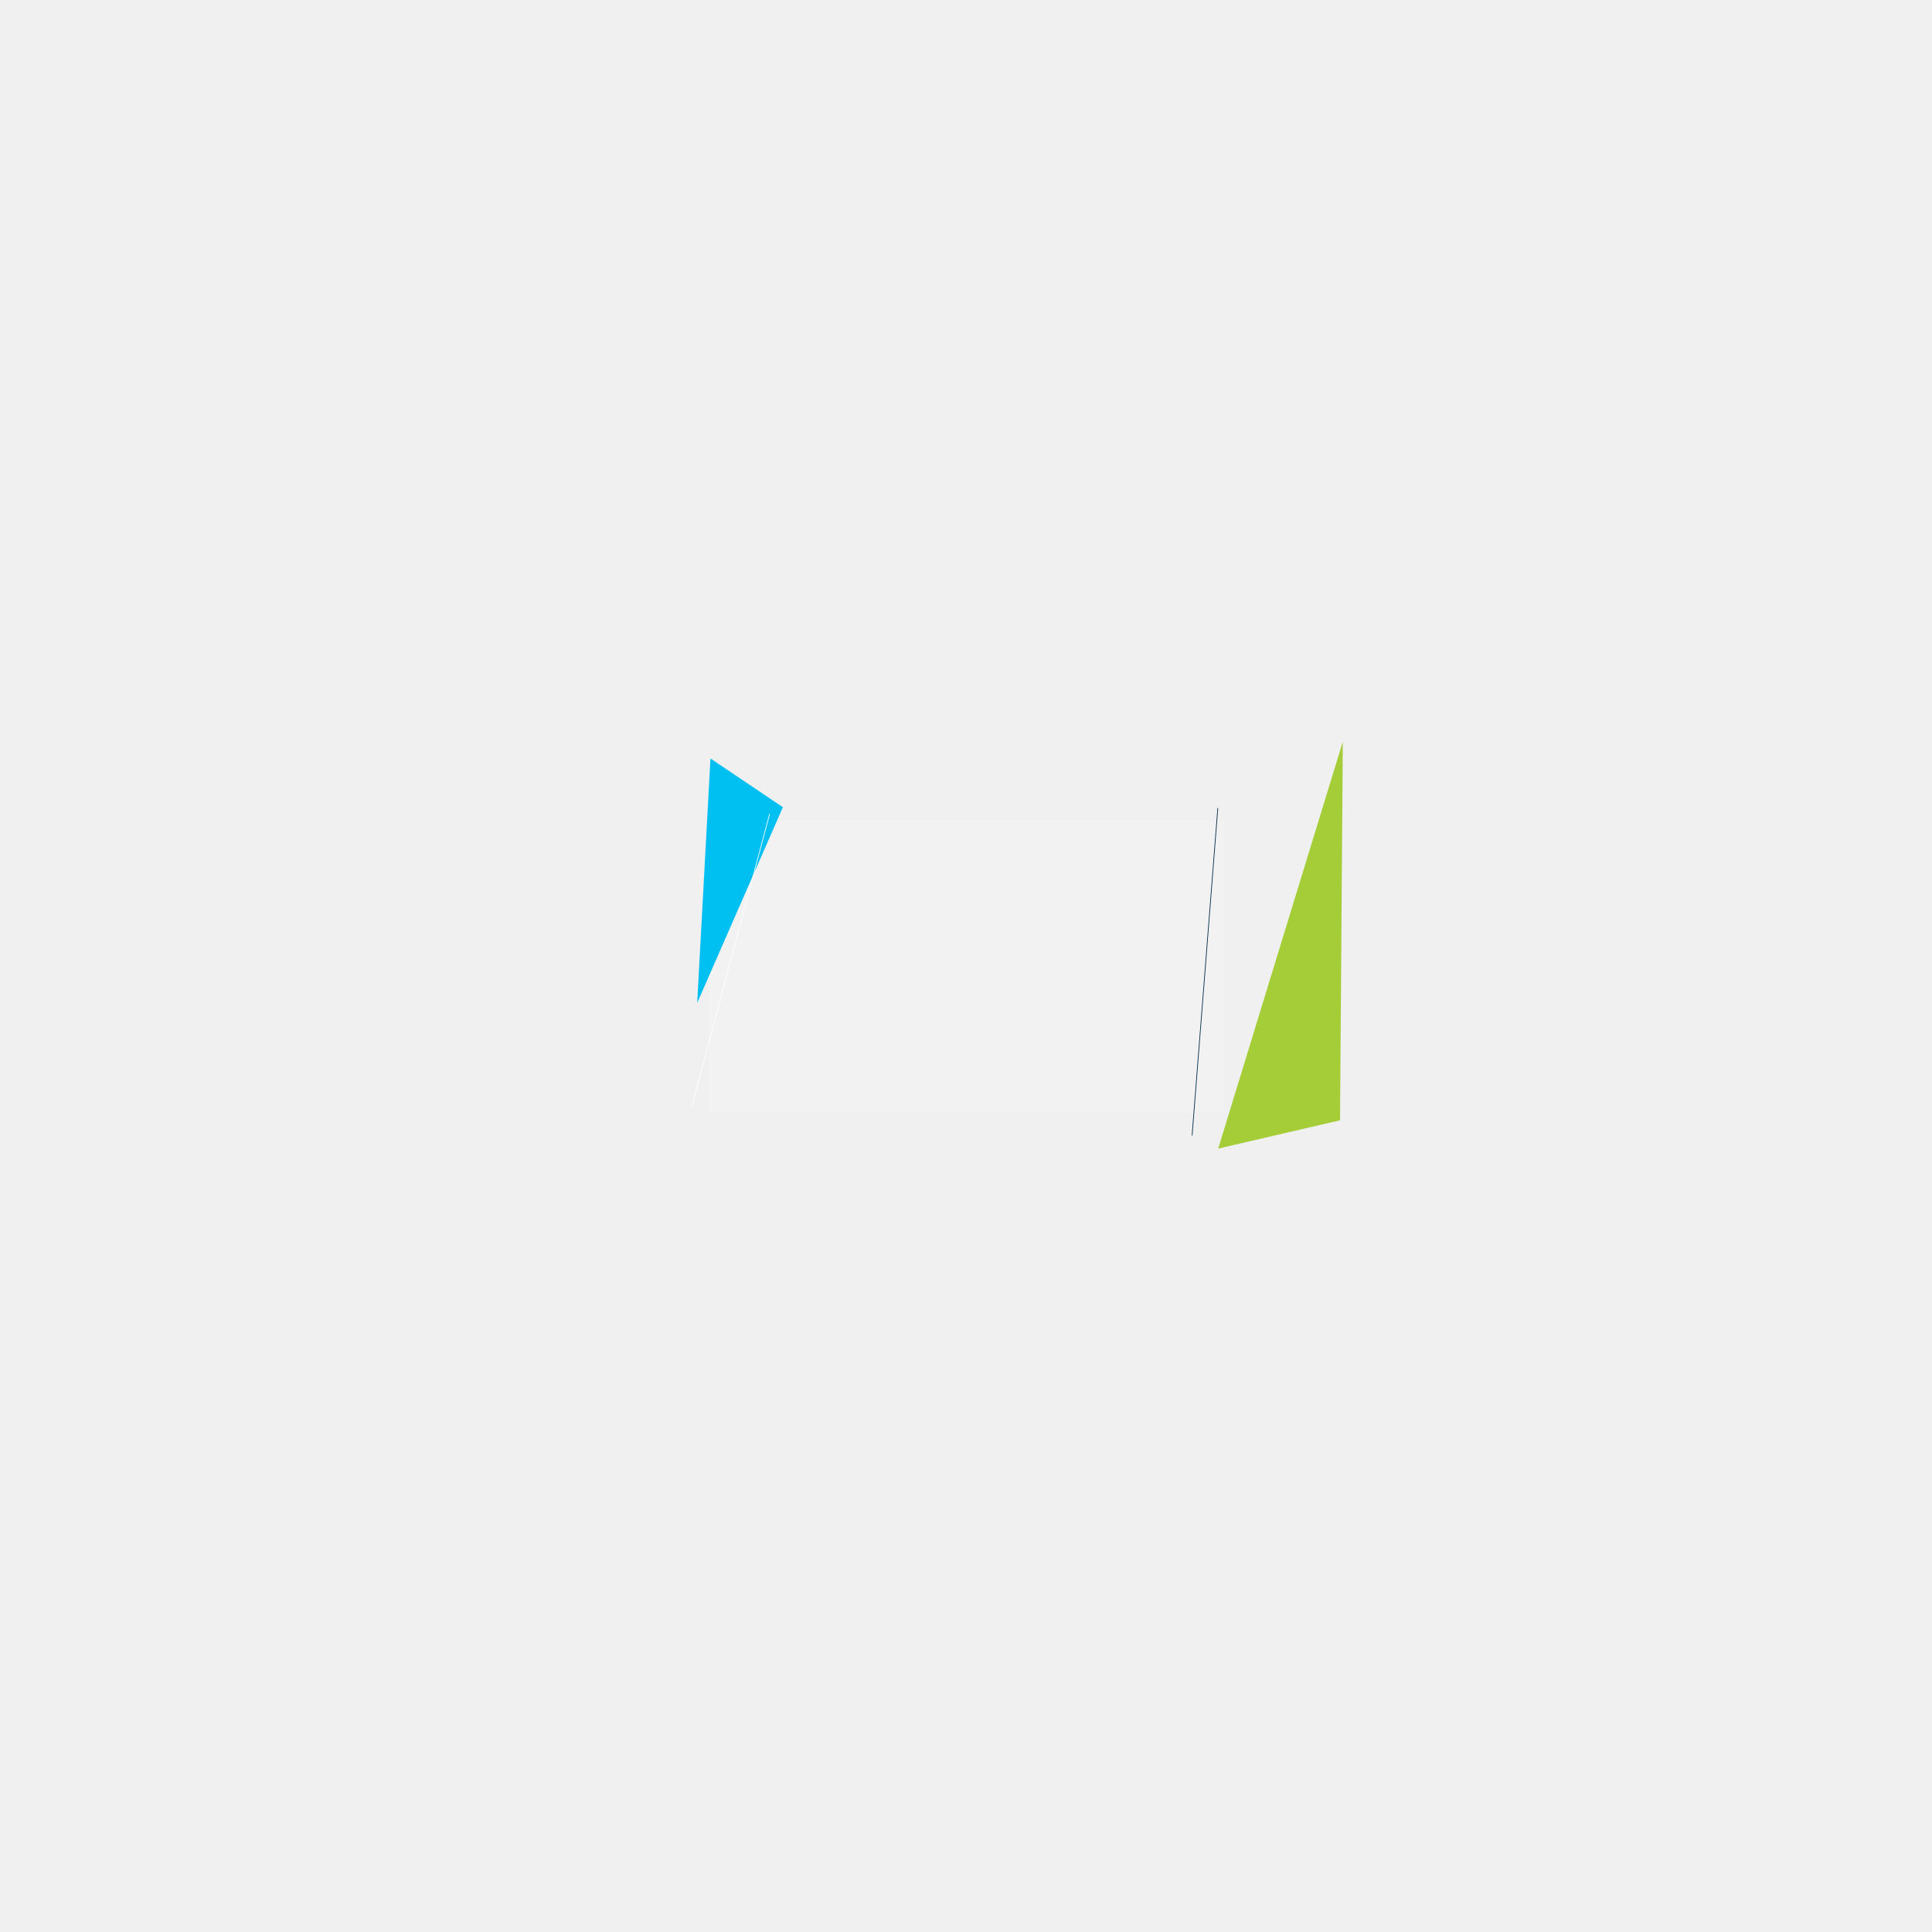
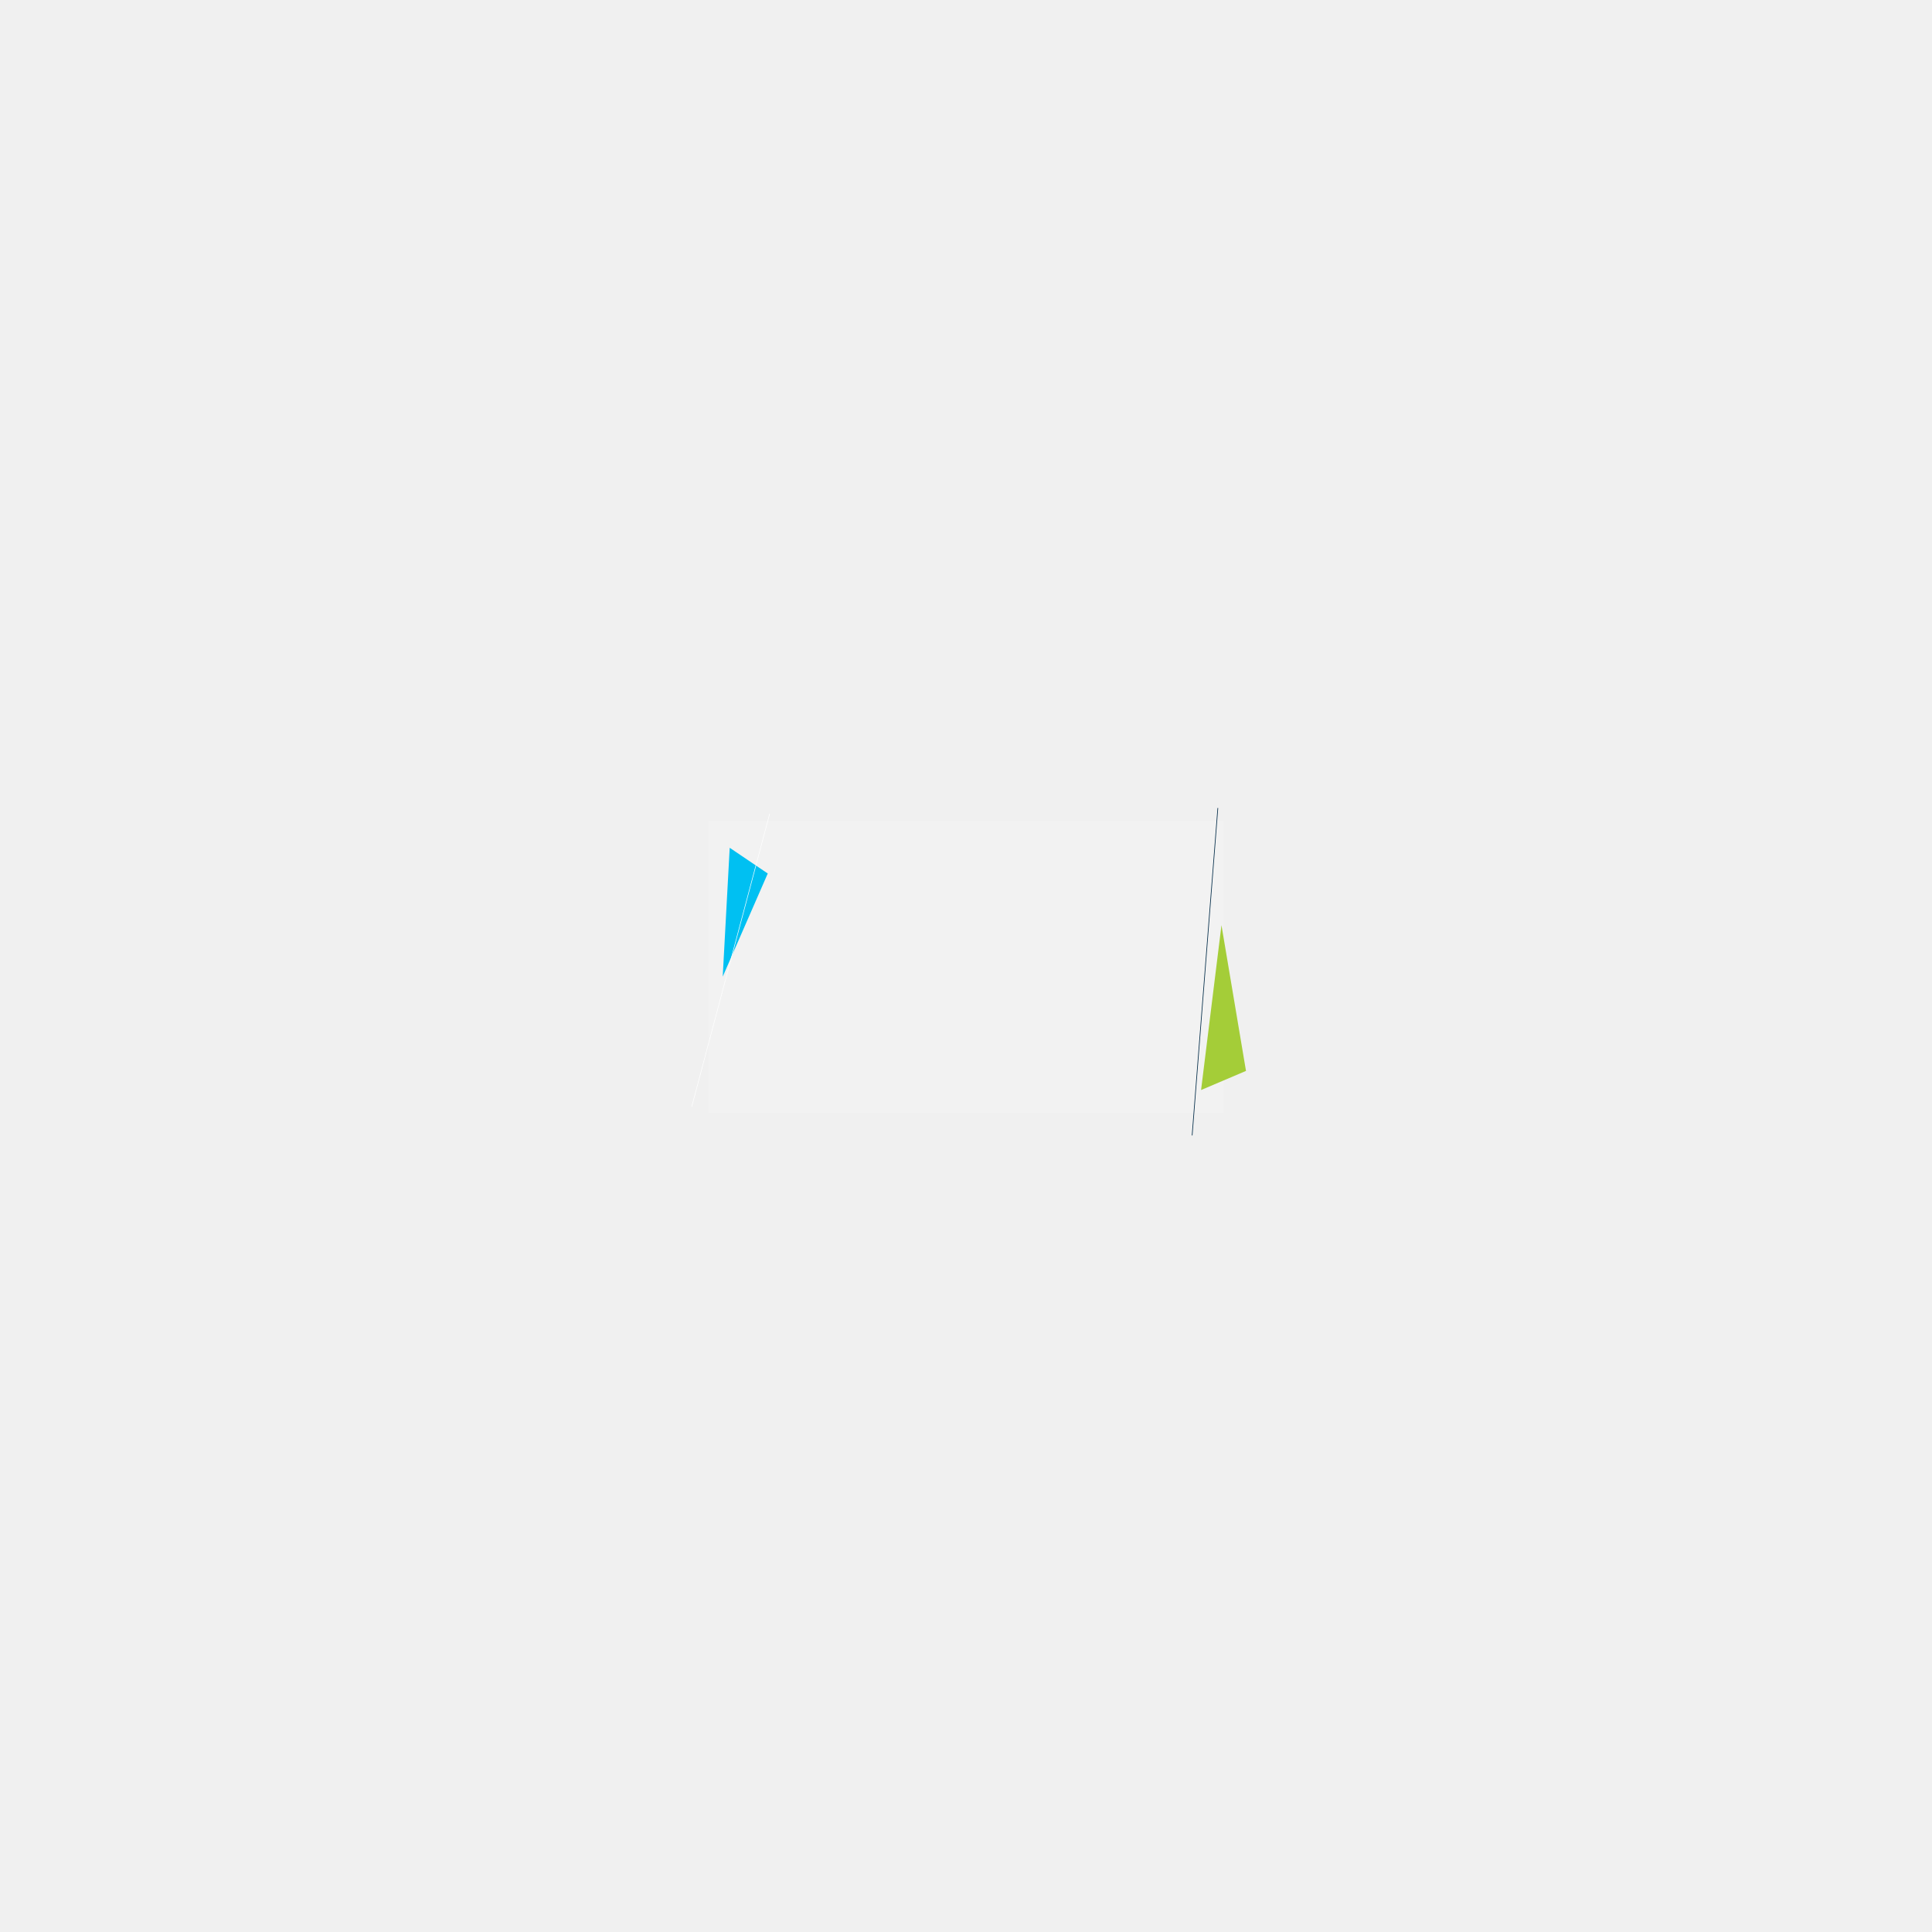
<svg xmlns="http://www.w3.org/2000/svg" version="1.1" id="justSpendSomeBgSvg" x="0px" y="0px" width="14400px" height="14400px" viewBox="0 0 14400 14400" enable-background="new 0 0 14400 14400" xml:space="preserve">
  <rect id="_x2D_.bgColor-" x="5279.5" y="6119.5" fill="#F2F2F2" width="3840" height="2172.4" />
  <g id="_x2D_.bgScene-">
    <g id="_x2D_.moveElements-">
      <g>
        <polygon display="none" fill="#FFFFFF" points="9016.39,8307.1 5536.39,8307.1 5536.39,8165.21 5536.39,6148.56 9016.39,6148.56         " />
        <g>
-           <polygon fill="#A4CD38" points="10008.52,5527.68 9079.77,8560.87 9987.79,8350.15     " />
+           <polygon fill="#A4CD38" points="9104.12,6895.56 8952.08,8124.39 9286.92,7982.01     " />
          <rect x="5288.76" y="6131.08" fill="none" width="3830.74" height="2148.42" />
        </g>
      </g>
      <g>
        <g>
-           <polygon fill="#00C0F2" points="5835.09,6016.61 5295.44,5653.12 5196.39,7475.21     " />
+           <polygon fill="#00C0F2" points="5722.37,6510.5 5438.78,6318.94 5386.73,7279.17     " />
          <rect x="5288.76" y="6131.08" fill="none" width="3830.74" height="2148.42" />
        </g>
      </g>
    </g>
  </g>
  <g id="_x2D_.lineBG-_1_">
    <g>
-       <rect x="7757.3" y="7239.93" transform="matrix(0.0783 -0.9969 0.9969 0.0783 1057.751 15629.212)" fill="#012B48" width="2448" height="5.28" />
+       <line fill="#012B48" stroke="#012B48" stroke-width="5" stroke-miterlimit="10" x1="8885.5" y1="8462.81" x2="9077.14" y2="6022.32" />
      <rect x="5288.76" y="6131.08" fill="none" width="3830.74" height="2148.42" />
    </g>
  </g>
  <g id="_x2D_.lineBG-">
    <g>
-       <polygon fill="#FFFFFF" points="5158.25,8249.59 5153.74,8246.85 5734.22,6064.35 5738.73,6067.09   " />
+       <line fill="#012B48" stroke="#FFFFFF" stroke-width="4" stroke-miterlimit="10" x1="5736.55" y1="6065.76" x2="5155.86" y2="8248.14" />
      <rect x="5288.76" y="6131.08" fill="none" width="3830.74" height="2148.42" />
    </g>
  </g>
  <rect x="5288.76" y="6131.08" fill="none" width="3830.74" height="2148.42" />
</svg>
